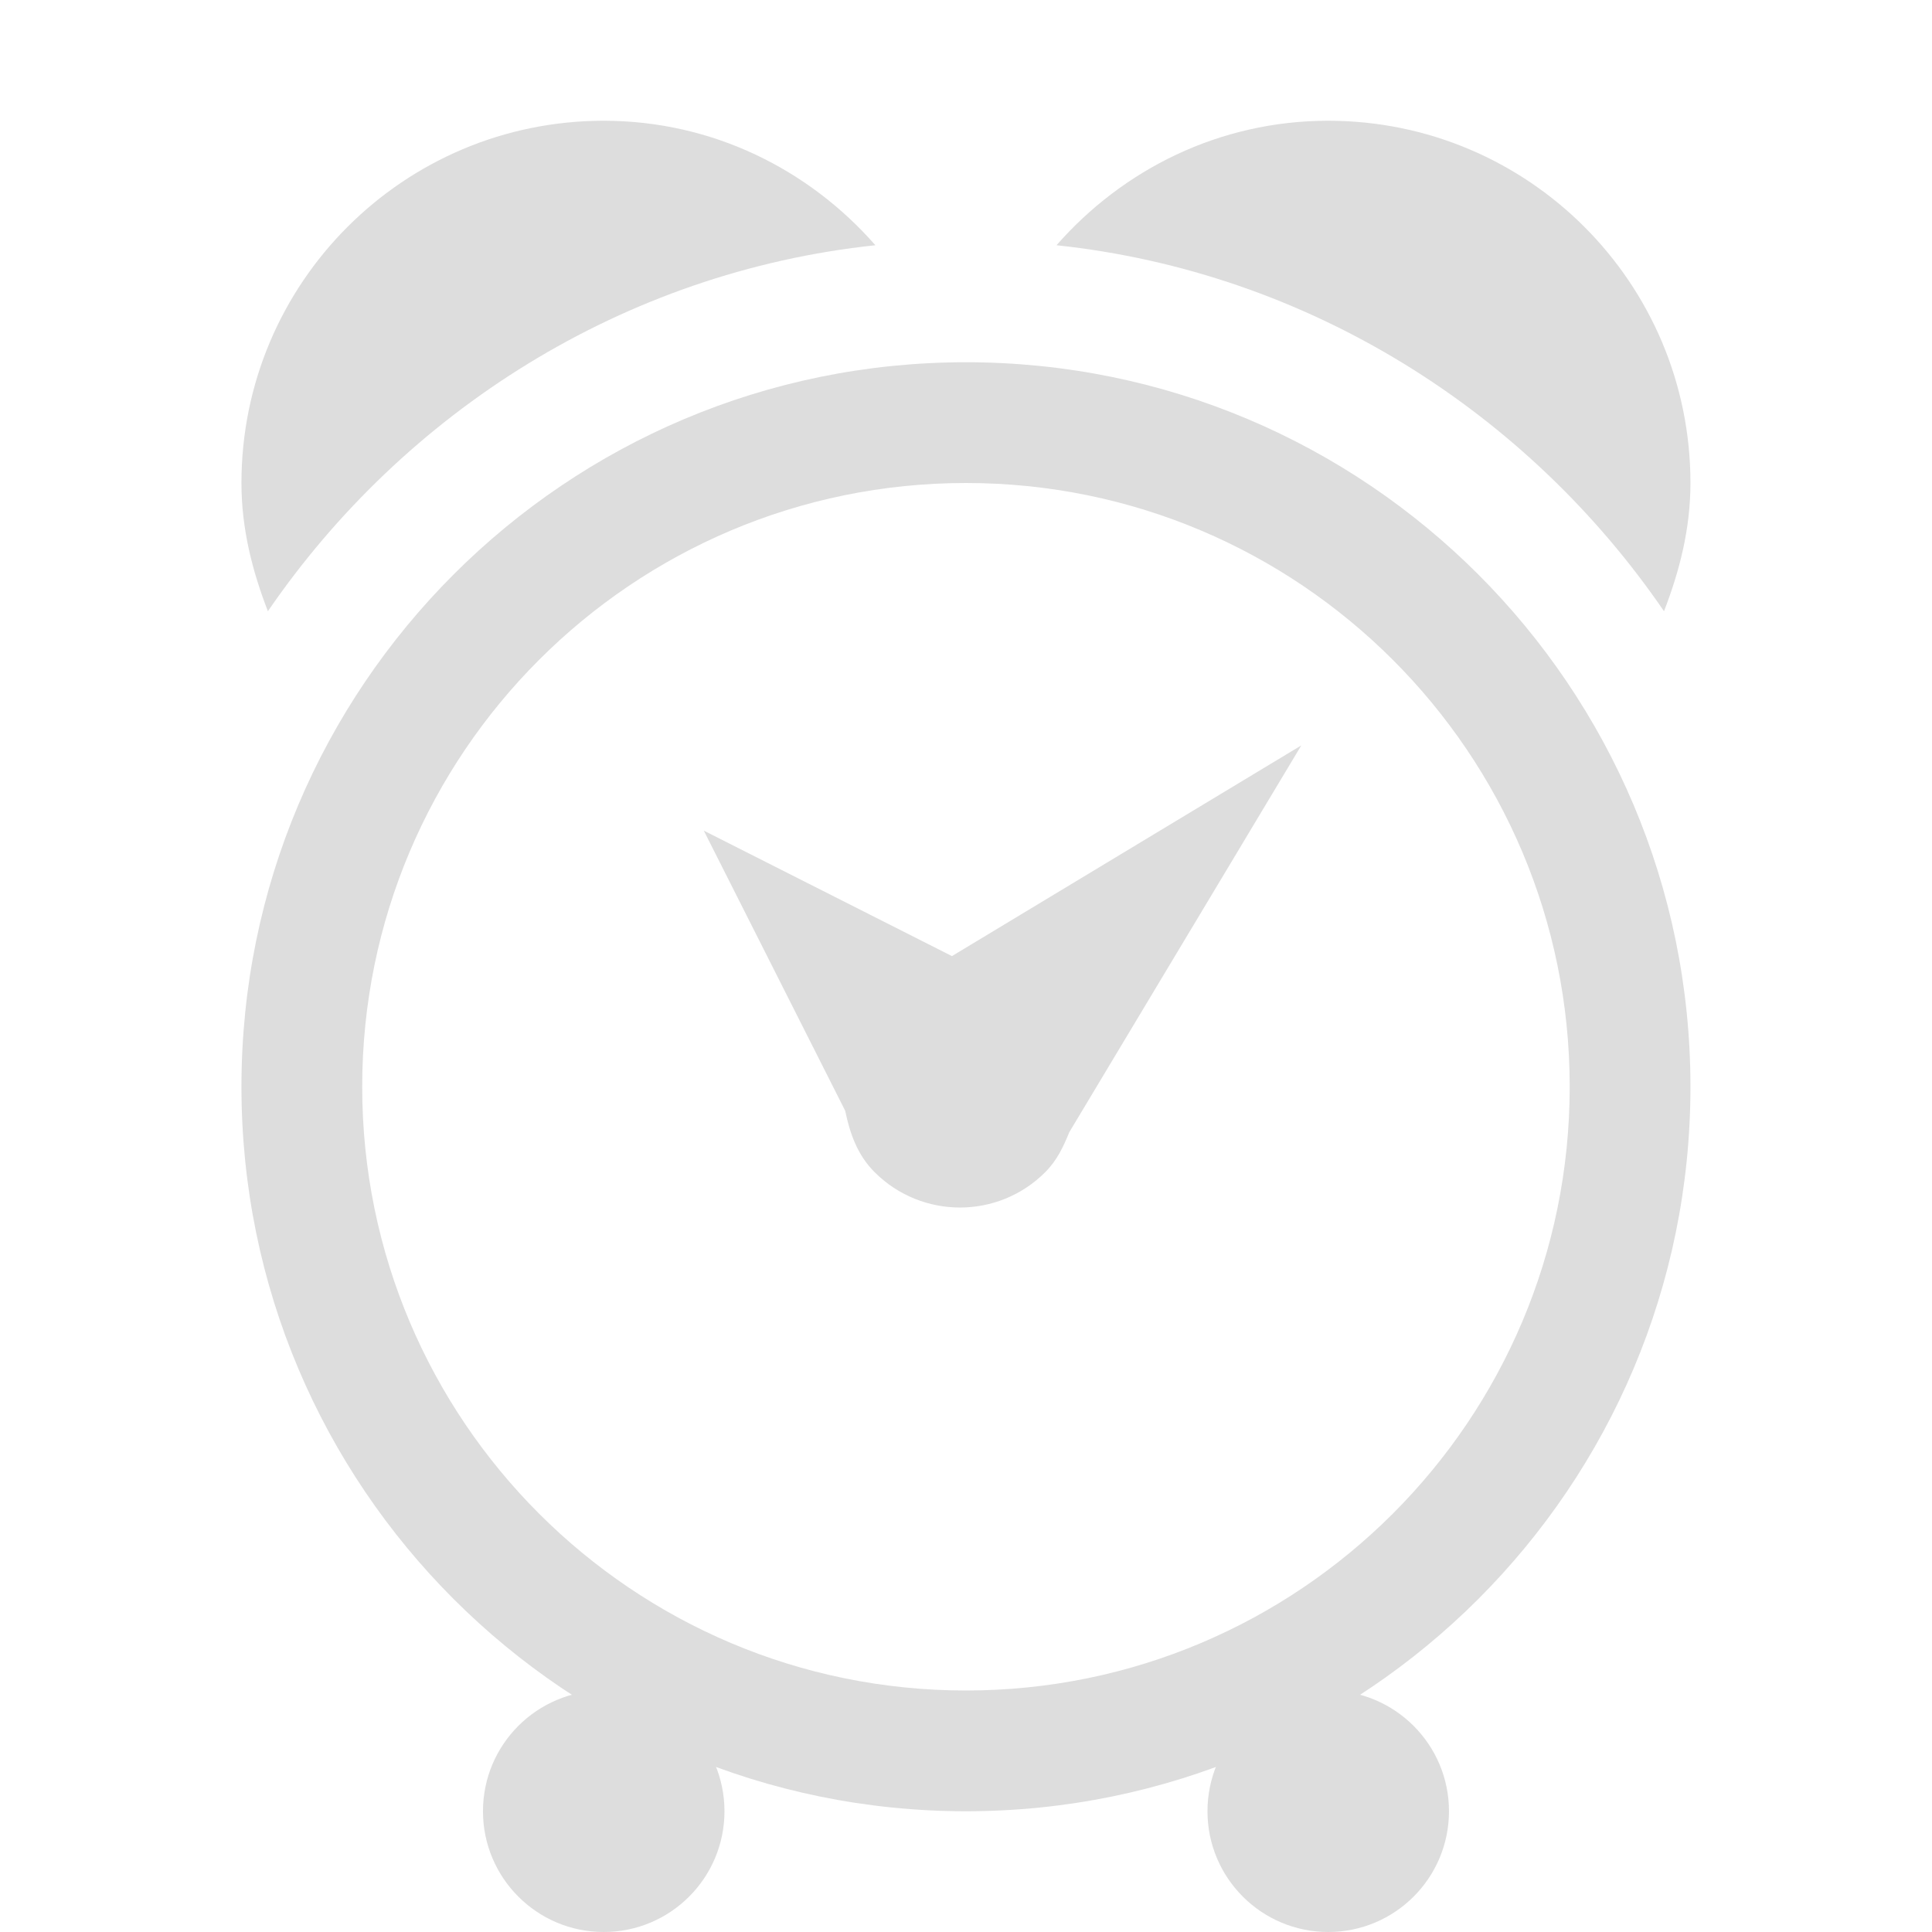
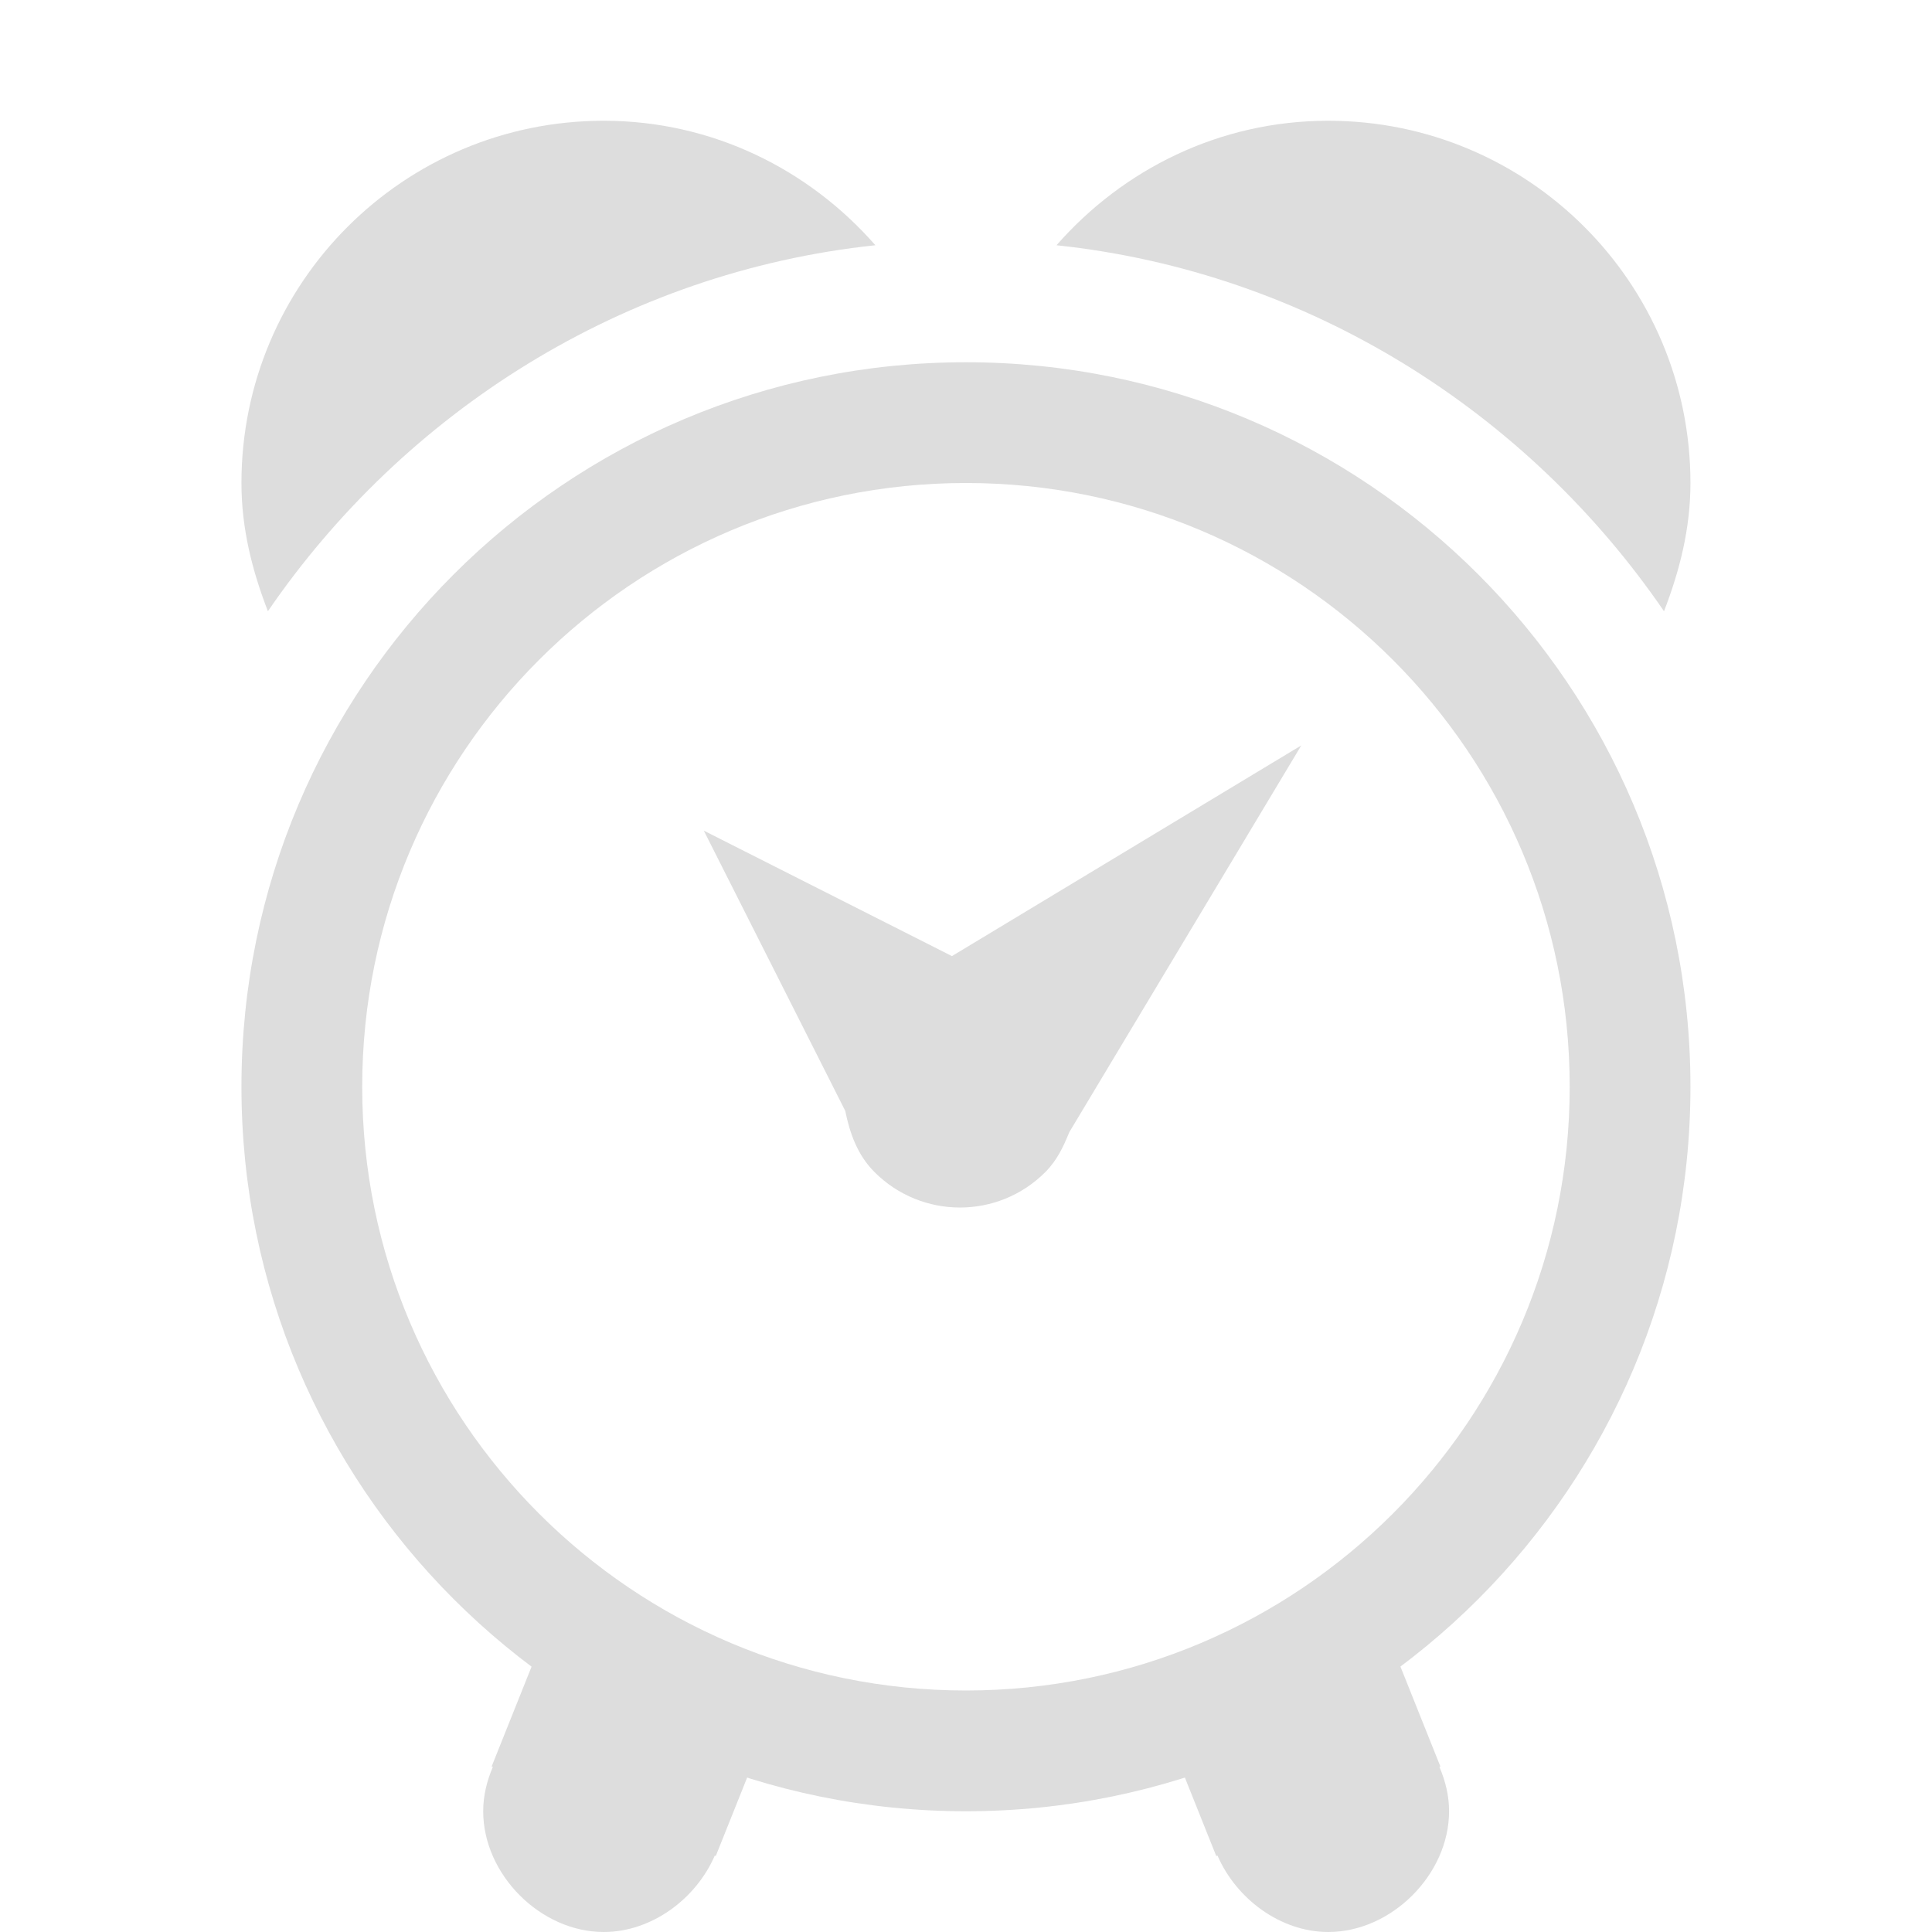
- <svg xmlns="http://www.w3.org/2000/svg" xmlns:ns1="http://www.openswatchbook.org/uri/2009/osb" xmlns:xlink="http://www.w3.org/1999/xlink" height="16" id="svg7384" style="enable-background:new" version="1.1" width="16">
+ <svg xmlns="http://www.w3.org/2000/svg" xmlns:ns1="http://www.openswatchbook.org/uri/2009/osb" height="16" id="svg7384" style="enable-background:new" version="1.1" width="16">
  <defs id="defs7386">
    <linearGradient id="linearGradient5606" ns1:paint="solid">
      <stop id="stop5608" offset="0" style="stop-color:#000000;stop-opacity:1;" />
    </linearGradient>
-     <filter color-interpolation-filters="sRGB" id="filter7554">
+     <filter id="filter7554" style="color-interpolation-filters:sRGB">
      <feBlend id="feBlend7556" in2="BackgroundImage" mode="darken" />
    </filter>
-     <linearGradient gradientTransform="matrix(0.08112299,0,0,0.07855526,540.8143,254.8467)" gradientUnits="userSpaceOnUse" xlink:href="#linearGradient3785" id="linearGradient3189" x1="365.512" x2="365.978" y1="408.397" y2="520.171" />
-     <linearGradient id="linearGradient3785">
-       <stop id="stop3787" offset="0" style="stop-color:#384880;stop-opacity:1;" />
-       <stop id="stop3789" offset="1" style="stop-color:#000000;stop-opacity:1;" />
-     </linearGradient>
  </defs>
  <g id="layer9" style="display:inline" transform="translate(-461.0004,173)">
    <path d="m 469,-170 c -3.314,0 -6,2.686 -6,6 0,3.314 2.686,6 6,6 3.314,0 6,-2.686 6,-6 0,-3.314 -2.686,-6 -6,-6 z m 0,1 c 2.761,0 5,2.239 5,5 0,2.761 -2.239,5 -5,5 -2.761,0 -5,-2.239 -5,-5 0,-2.761 2.239,-5 5,-5 z" id="path6324" style="color:#000000;fill:#dddddd;fill-opacity:1;fill-rule:nonzero;stroke:none;stroke-width:2;marker:none;visibility:visible;display:inline;overflow:visible;enable-background:new" />
    <path d="m 466,-172 c -1.657,0 -3,1.343 -3,3 0,0.38 0.09,0.728 0.219,1.062 1.129,-1.648 2.942,-2.81 5.031,-3.031 -0.55,-0.628 -1.35,-1.031 -2.25,-1.031 z" id="path6347" style="color:#000000;fill:#dddddd;fill-opacity:1;fill-rule:nonzero;stroke:none;stroke-width:2;marker:none;visibility:visible;display:inline;overflow:visible;enable-background:new" />
    <path d="m 472,-172 c -0.9,0 -1.7,0.403 -2.25,1.031 2.089,0.222 3.903,1.383 5.031,3.031 0.129,-0.334 0.219,-0.683 0.219,-1.062 0,-1.657 -1.343,-3 -3,-3 z" id="path6349" style="color:#000000;fill:#dddddd;fill-opacity:1;fill-rule:nonzero;stroke:none;stroke-width:2;marker:none;visibility:visible;display:inline;overflow:visible;enable-background:new" />
    <path d="m 471.779,-166.828 -2.895,1.746 -2.055,-1.039 1.171,2.32 c 0.038,0.184 0.1,0.365 0.243,0.508 0.391,0.391 1.024,0.391 1.414,0 0.098,-0.098 0.15,-0.211 0.199,-0.331 l 1.922,-3.204 z" id="path6377" style="color:#000000;fill:#dddddd;fill-opacity:1;fill-rule:nonzero;stroke:none;stroke-width:2;marker:none;visibility:visible;display:inline;overflow:visible;enable-background:new" />
-     <path d="m 244,278 a 1,1 0 1 1 -2,0 1,1 0 1 1 2,0 z" id="path6386" style="color:#000000;fill:#dddddd;fill-opacity:1;fill-rule:nonzero;stroke:none;stroke-width:2;marker:none;visibility:visible;display:inline;overflow:visible;enable-background:new" transform="translate(223.0002,-436)" />
-     <path d="m 250,278 a 1,1 0 1 1 -2,0 1,1 0 1 1 2,0 z" id="path6388" style="color:#000000;fill:#dddddd;fill-opacity:1;fill-rule:nonzero;stroke:none;stroke-width:2;marker:none;visibility:visible;display:inline;overflow:visible;enable-background:new" transform="translate(223.0002,-436)" />
+     <path d="m 465.572,-159.621 -0.5,1.25 0.01,0.004 c -0.05,0.116 -0.08,0.24 -0.08,0.367 0,0.524 0.475,1 0.998,1 0.396,2e-5 0.764,-0.273 0.92,-0.633 l 0.008,0.004 0.5,-1.25 -1.855,-0.742 z" id="path6386" style="color:#000000;fill:#dddddd;fill-opacity:1;fill-rule:nonzero;stroke:none;stroke-width:2;marker:none;visibility:visible;display:inline;overflow:visible;enable-background:new" />
+     <path d="m 472.428,-159.621 -1.855,0.742 0.5,1.25 0.01,-0.004 c 0.156,0.359 0.522,0.633 0.918,0.633 0.523,3e-5 1,-0.476 1,-1 0,-0.128 -0.03,-0.251 -0.08,-0.367 l 0.008,-0.004 -0.5,-1.25 z" id="path6388" style="color:#000000;fill:#dddddd;fill-opacity:1;fill-rule:nonzero;stroke:none;stroke-width:2;marker:none;visibility:visible;display:inline;overflow:visible;enable-background:new" />
  </g>
  <g id="layer10" style="display:inline;filter:url(#filter7554)" transform="translate(-461.0004,173)" />
  <g id="layer1" style="display:inline" transform="translate(-220.0002,-444)" />
  <g id="layer14" style="display:inline" transform="translate(-461.0004,173)" />
  <g id="layer15" style="display:inline" transform="translate(-461.0004,173)" />
  <g id="g71291" style="display:inline" transform="translate(-461.0004,173)" />
  <g id="layer2" style="display:inline" transform="translate(-220.0002,-294)" />
  <g id="g6058" style="display:inline" transform="translate(-220.0002,-294)" />
  <g id="layer12" style="display:inline" transform="translate(-461.0004,173)" />
</svg>
